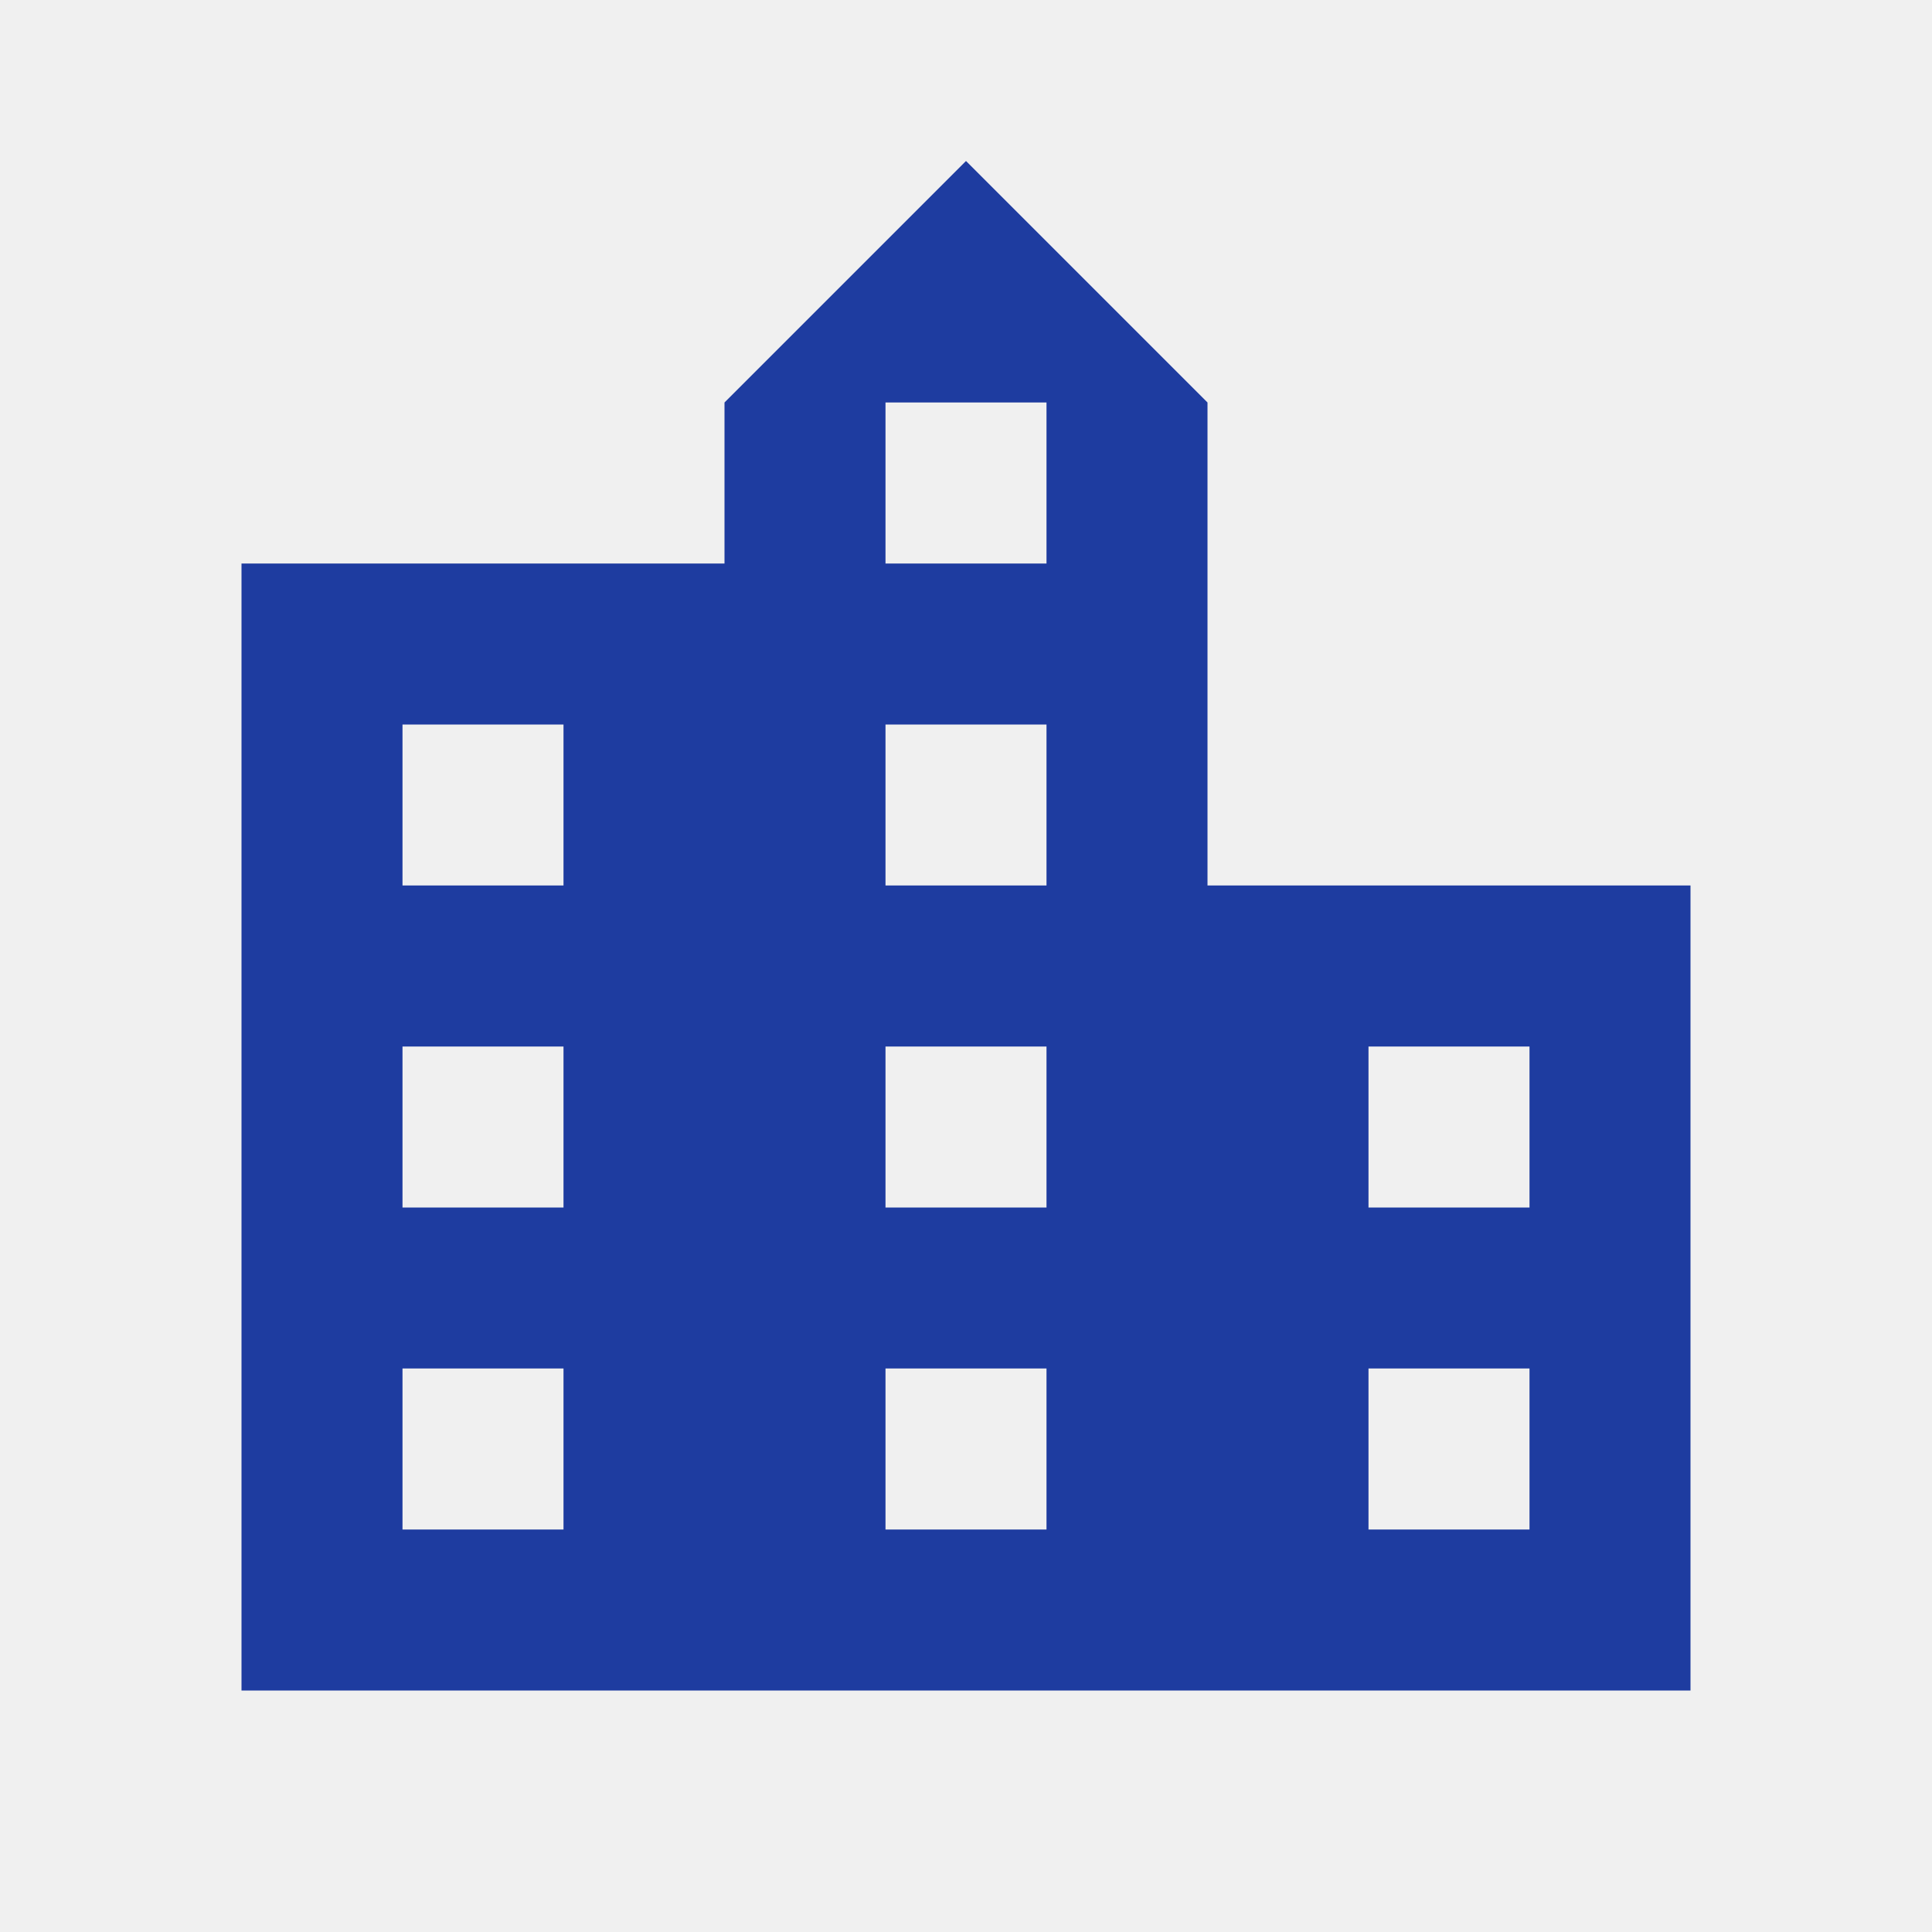
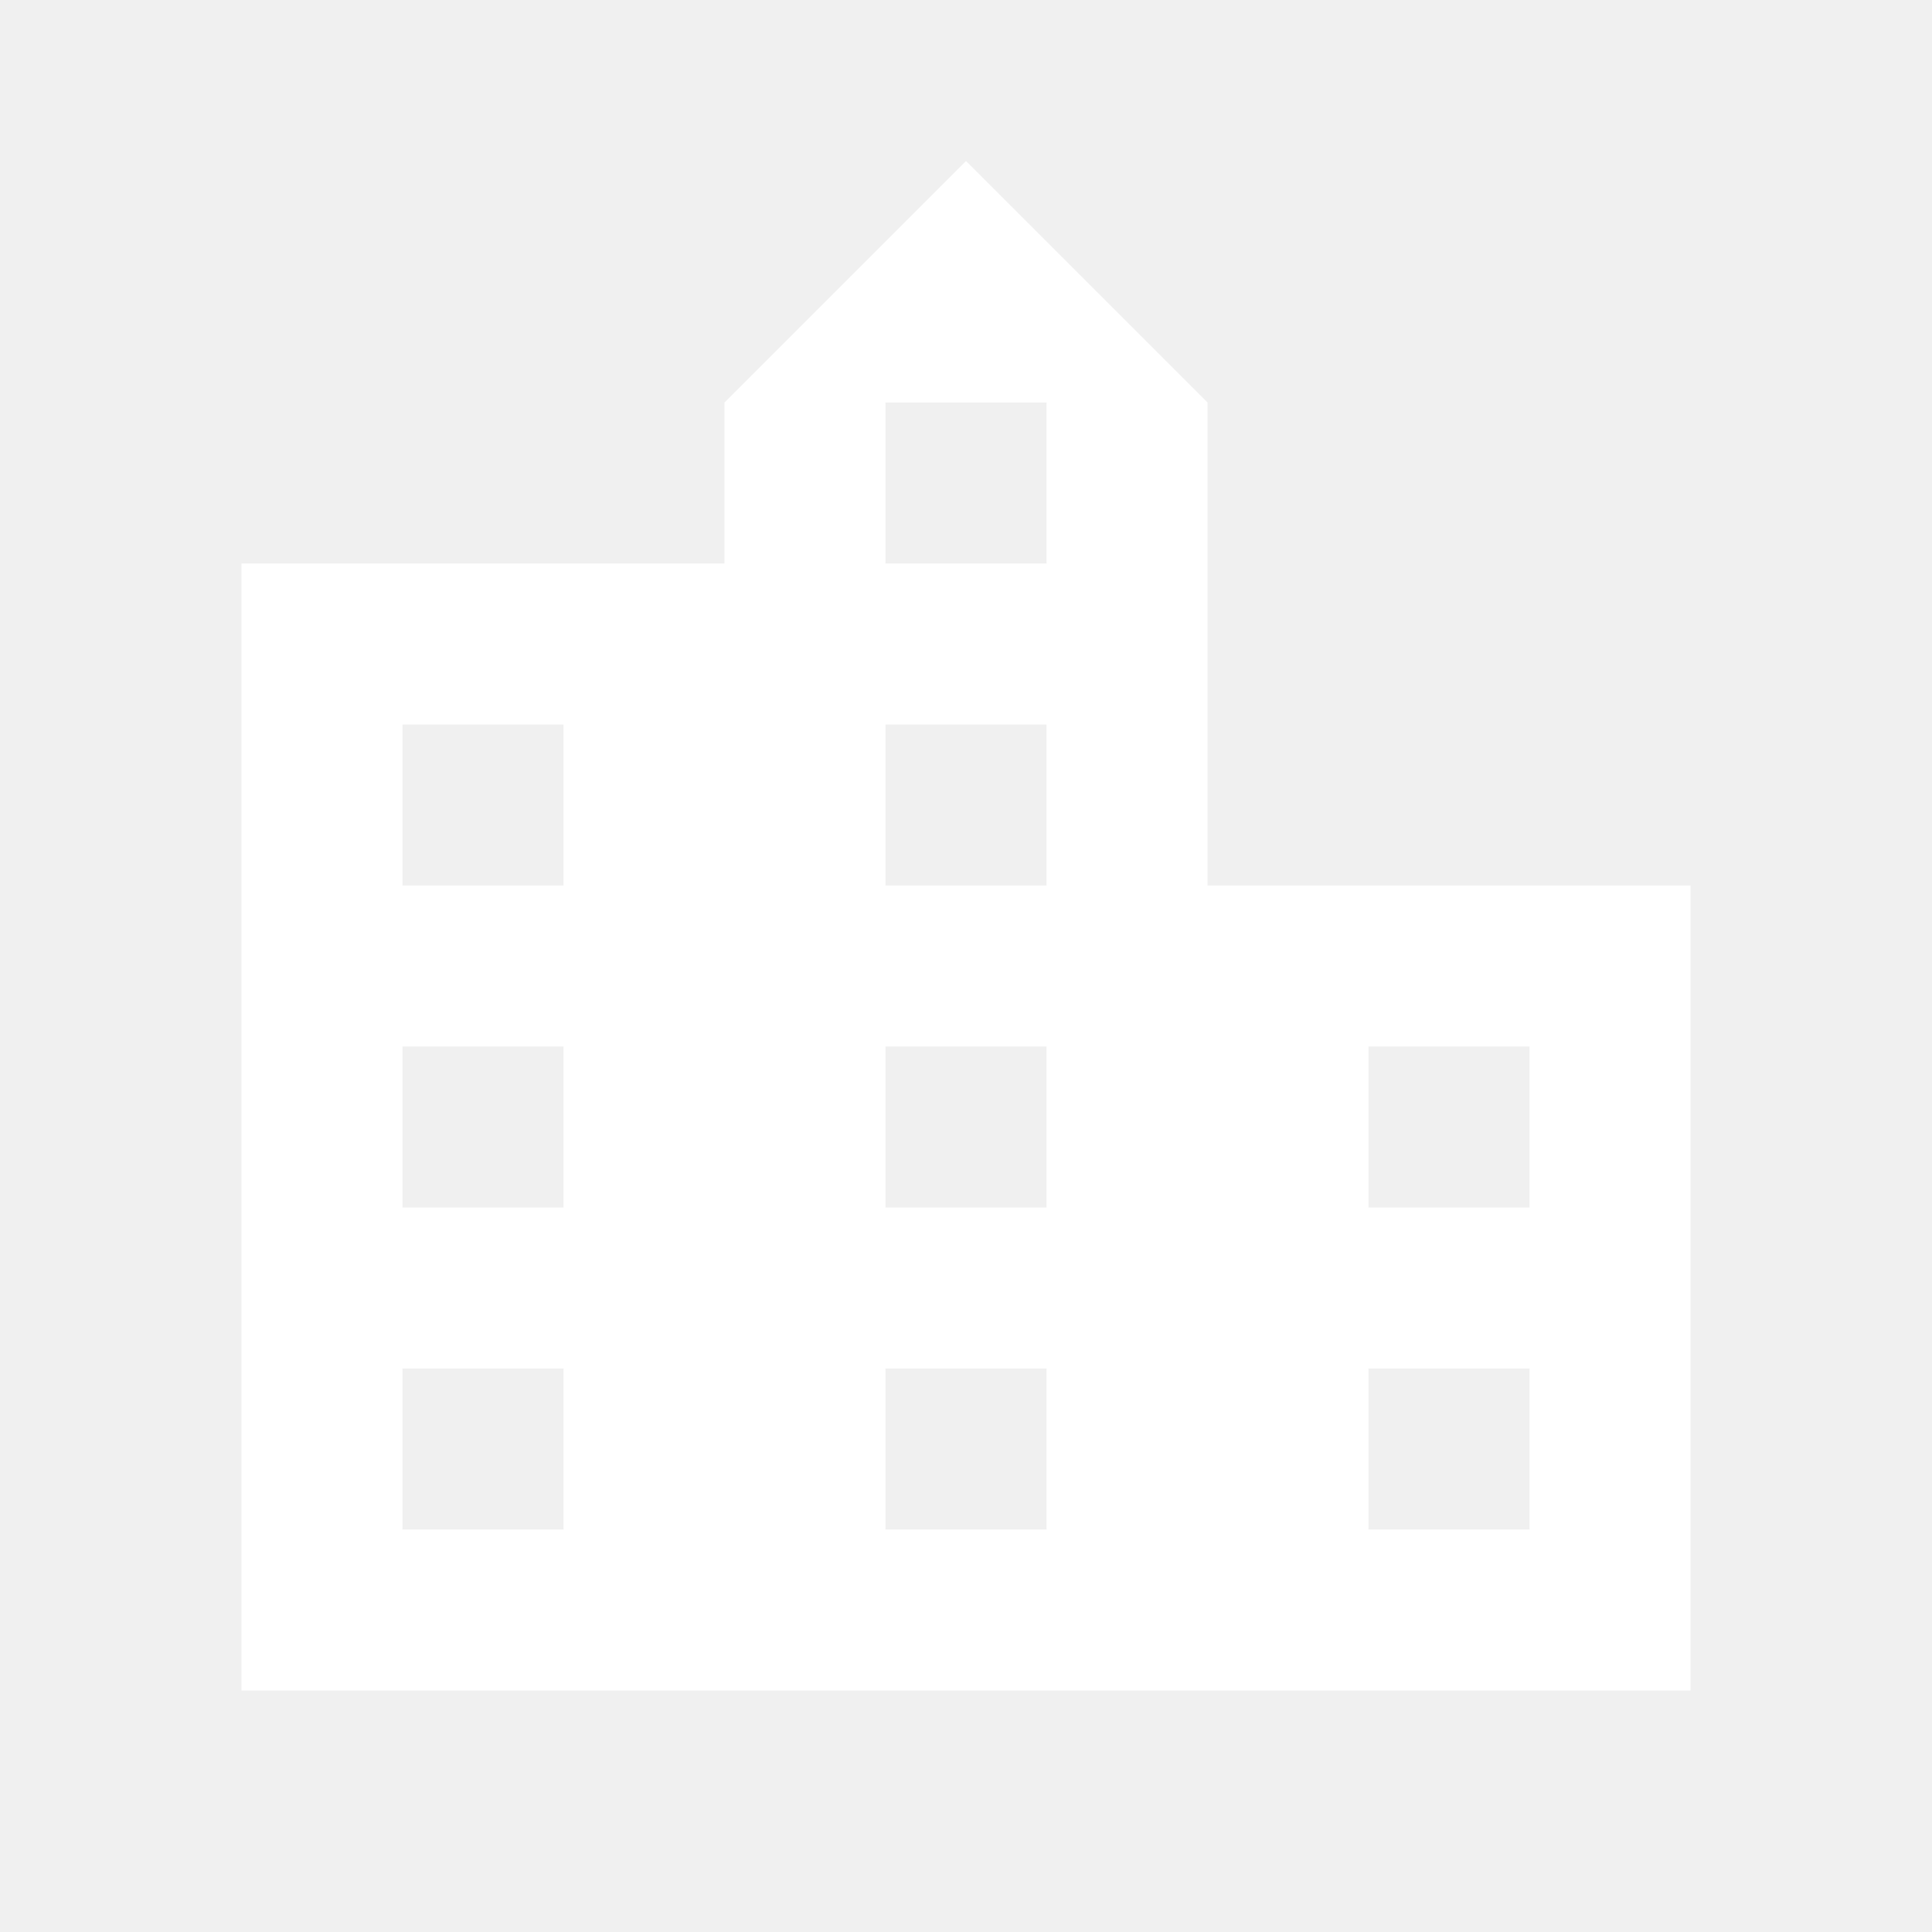
<svg xmlns="http://www.w3.org/2000/svg" version="1.1" id="Layer_1" x="0px" y="0px" width="24px" height="24px" viewBox="0 0 24 24" enable-background="new 0 0 24 24" xml:space="preserve">
-   <path fill="#1E3CA0" d="M15,11V5l-3-3L9,5v2H3v14h18V11H15z M7,19H5v-2h2V19z M7,15H5v-2h2V15z M7,11H5V9h2V11z M13,19h-2v-2h2V19z   M13,15h-2v-2h2V15z M13,11h-2V9h2V11z M13,7h-2V5h2V7z M19,19h-2v-2h2V19z M19,15h-2v-2h2V15z" />
+   <path fill="#FFFFFF" d="M15,11V5l-3-3L9,5v2H3v14h18V11H15z M7,19H5v-2h2V19z M7,15H5v-2h2V15z M7,11H5V9h2V11z M13,19h-2v-2h2V19z   M13,15h-2v-2h2V15z M13,11h-2V9h2V11z M13,7h-2V5h2V7z M19,19h-2v-2h2V19z M19,15h-2v-2h2V15z" />
  <path fill="none" d="M0,0h24v24H0V0z" />
</svg>
